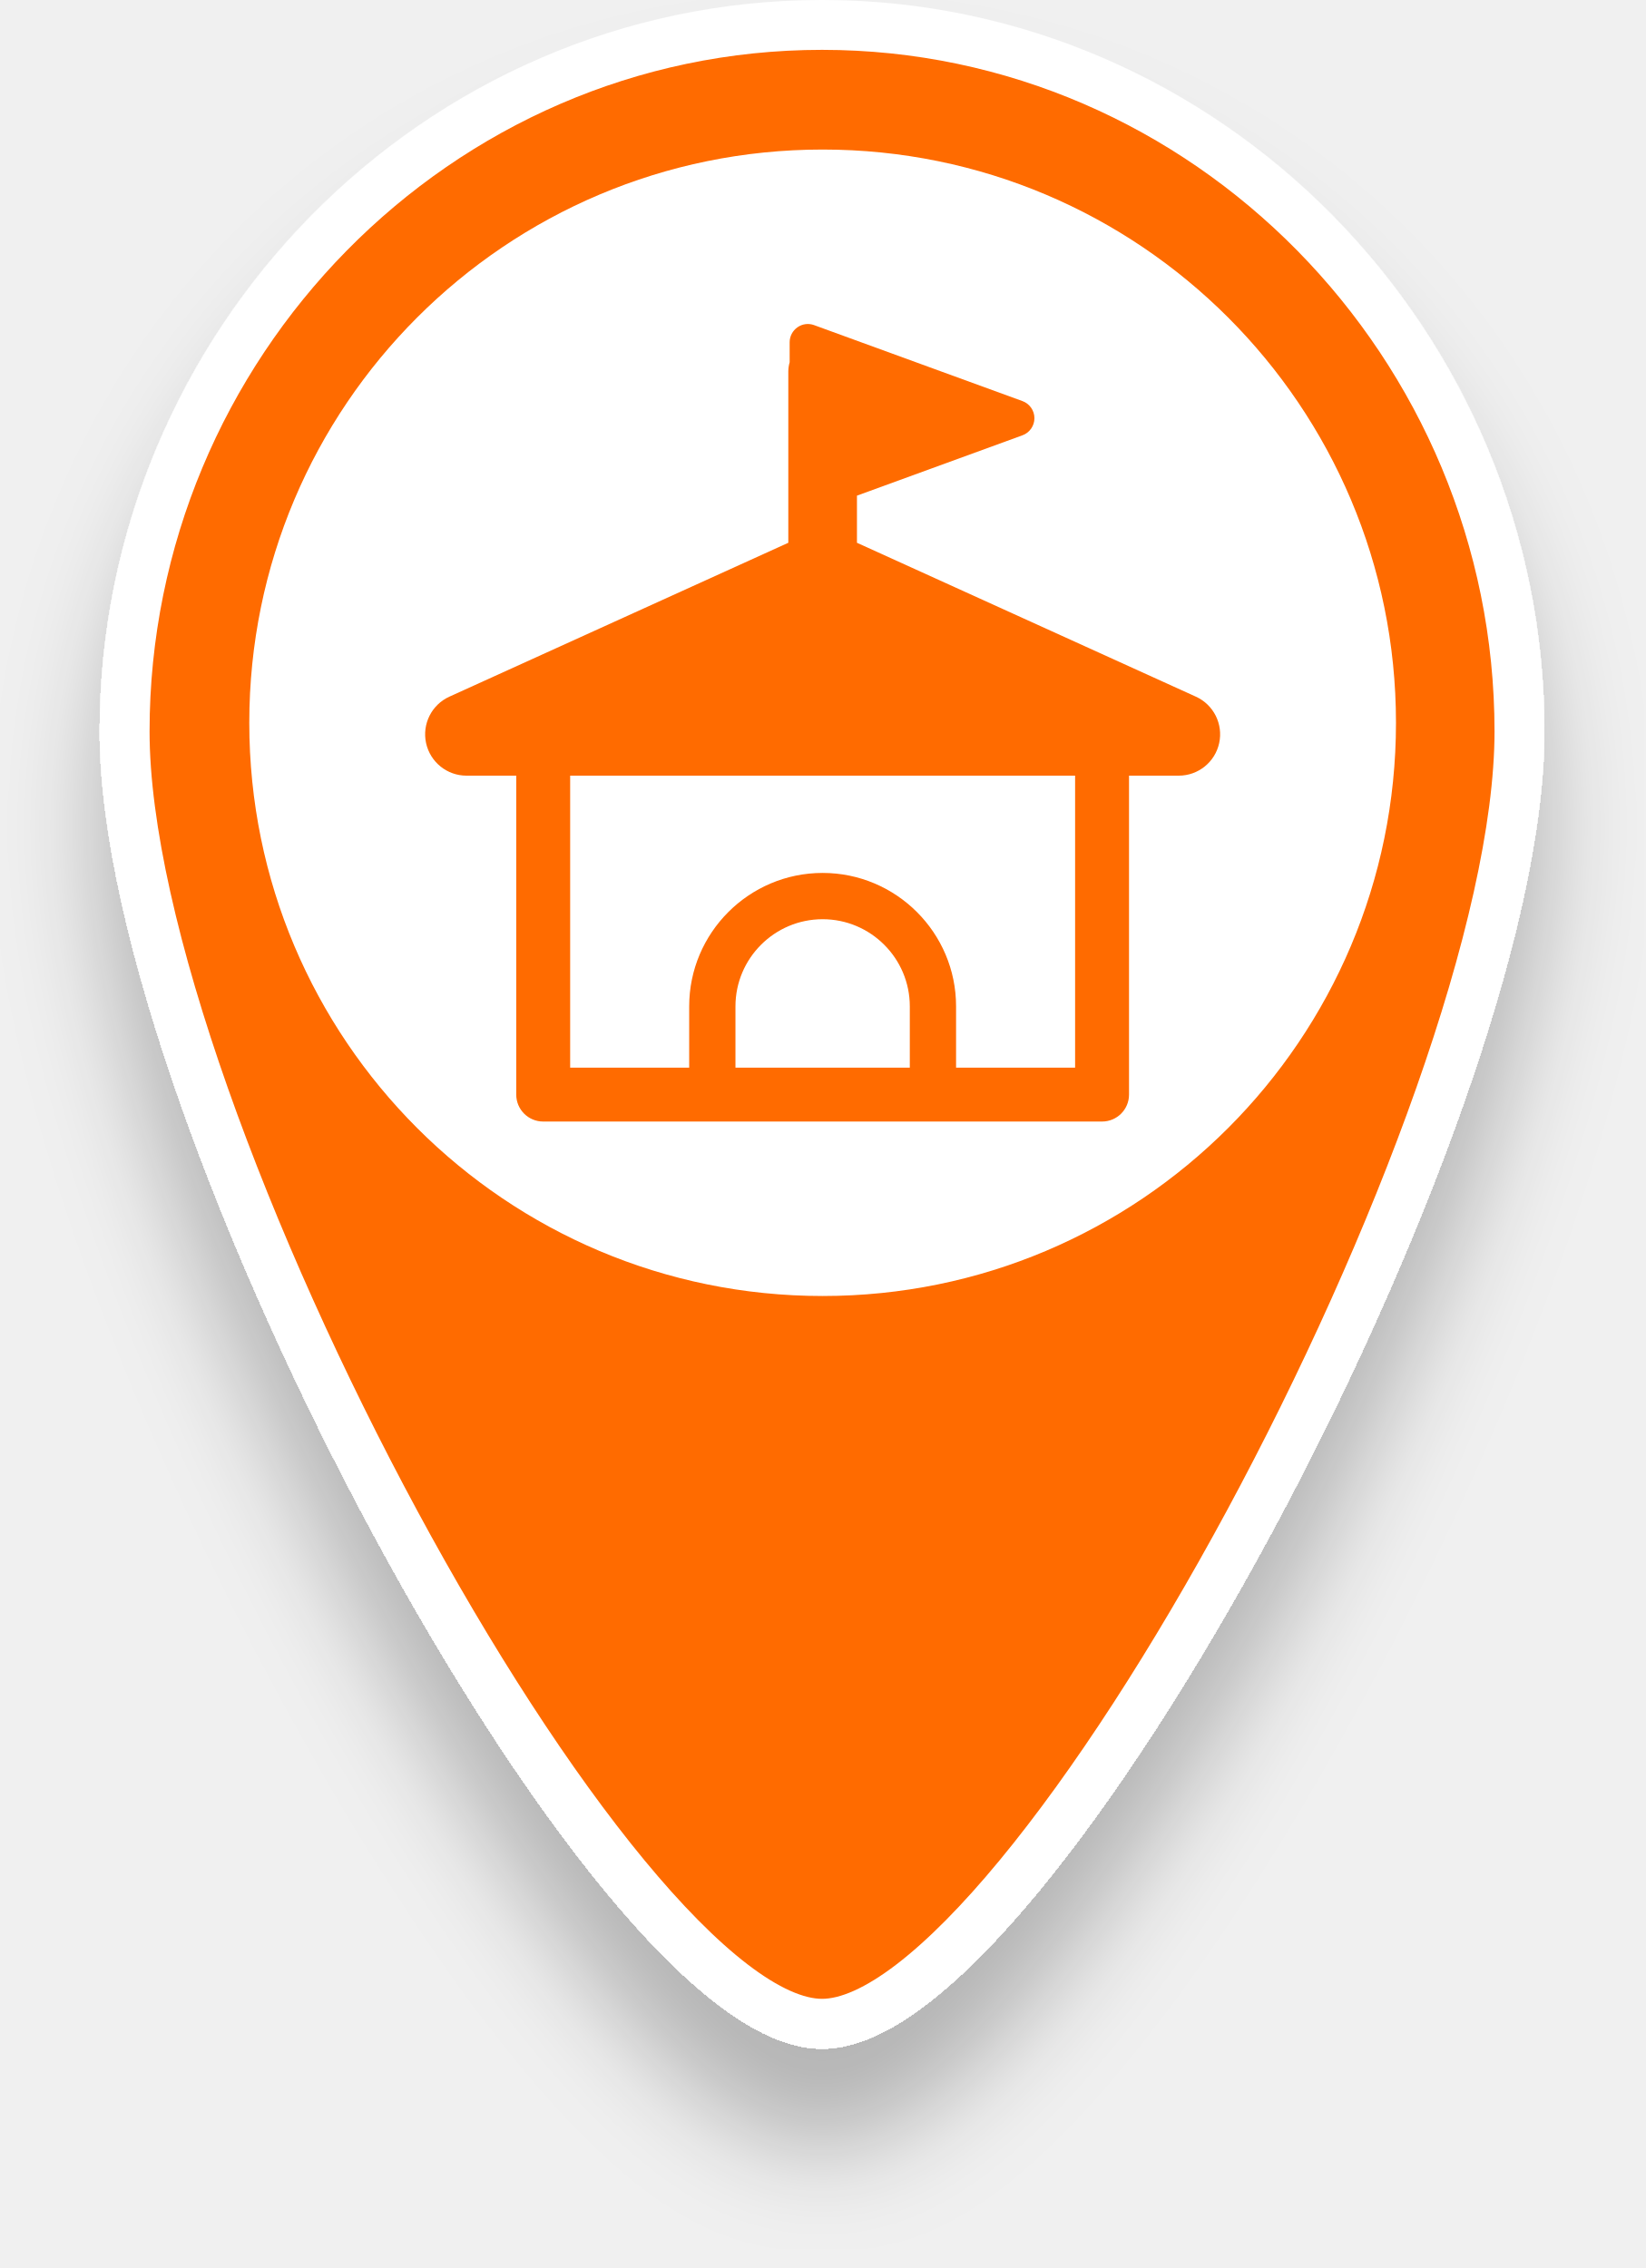
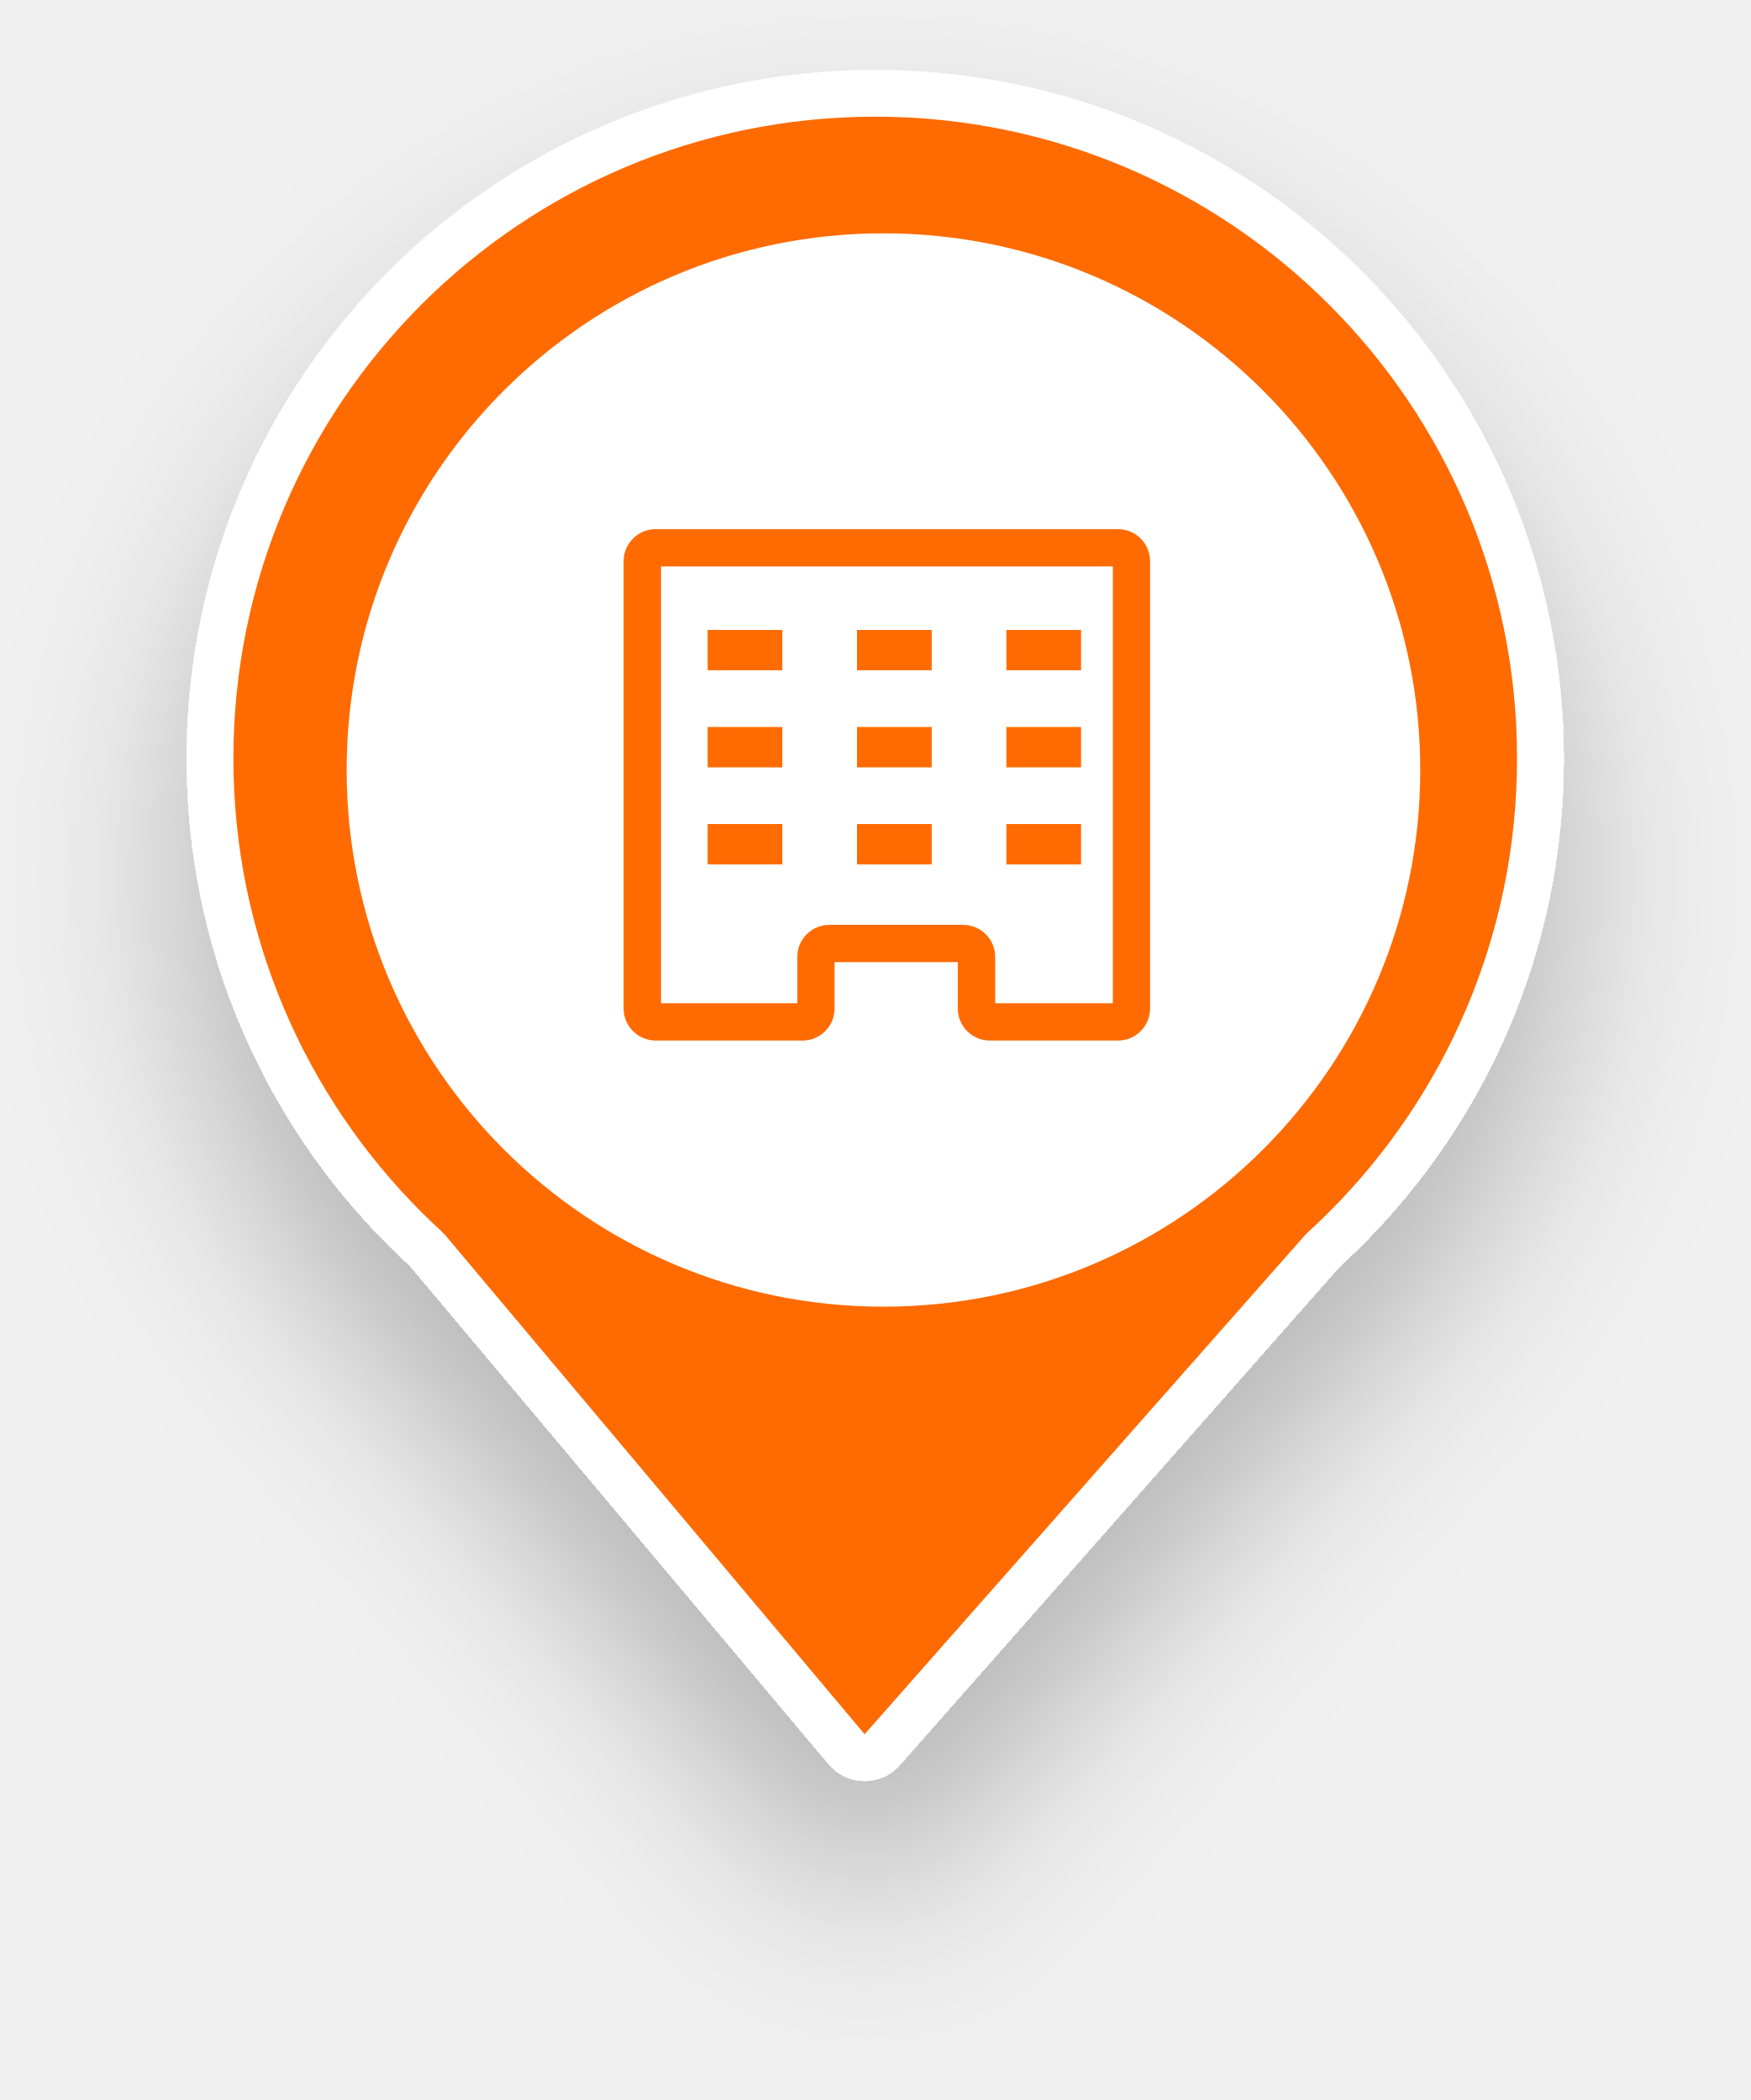
- <svg xmlns="http://www.w3.org/2000/svg" width="66" height="91" viewBox="0 0 66 91" fill="none">
-   <g filter="url(#filter0_d_47_572)">
-     <path d="M32.977 1C17.521 1 5 13.838 5 29.345C5 44.844 24.623 81.2 32.977 81.2C41.33 81.2 60.953 44.844 60.953 29.345C60.953 13.838 48.423 1 32.977 1Z" fill="#FF6B00" />
-     <path d="M32.977 1C17.521 1 5 13.838 5 29.345C5 44.844 24.623 81.2 32.977 81.2C41.33 81.2 60.953 44.844 60.953 29.345C60.953 13.838 48.423 1 32.977 1Z" stroke="white" stroke-width="2" />
+ <svg xmlns="http://www.w3.org/2000/svg" width="75" height="90" viewBox="0 0 75 90" fill="none">
+   <g filter="url(#filter0_d_420_2079)">
+     <path d="M37.046 74.323L18.897 52.721L56.103 52.721L37.046 74.323Z" fill="#008FDF" />
+     <path d="M65 32.5C65 47.688 52.688 60 37.5 60C22.312 60 10 47.688 10 32.5C10 17.312 22.312 5 37.5 5C52.688 5 65 17.312 65 32.5Z" fill="white" />
+     <path d="M37.046 74.323L18.897 52.721L56.103 52.721L37.046 74.323Z" stroke="white" stroke-width="4" stroke-linejoin="round" />
+     <path d="M65 32.5C65 47.688 52.688 60 37.5 60C22.312 60 10 47.688 10 32.5C10 17.312 22.312 5 37.5 5C52.688 5 65 17.312 65 32.5Z" stroke="white" stroke-width="4" stroke-linejoin="round" />
  </g>
-   <path d="M10 29C10 41.703 20.297 52 33 52C45.703 52 56 41.703 56 29C56 16.297 45.703 6 33 6C20.297 6 10 16.297 10 29Z" fill="white" />
-   <g clip-path="url(#clip0_47_572)">
-     <path d="M47.974 27.953L34.377 21.778V19.887L41.016 17.466C41.305 17.361 41.496 17.086 41.496 16.779C41.496 16.472 41.303 16.197 41.016 16.093L32.658 13.045C32.434 12.962 32.184 12.995 31.989 13.133C31.794 13.271 31.677 13.493 31.677 13.731V14.533C31.643 14.653 31.623 14.779 31.623 14.911V21.778L18.026 27.953C17.316 28.276 16.927 29.051 17.092 29.814C17.257 30.577 17.932 31.122 18.713 31.122H20.709V43.918C20.709 44.516 21.192 45 21.79 45H44.21C44.807 45 45.291 44.516 45.291 43.918V31.122H47.287C48.068 31.122 48.743 30.577 48.908 29.814C49.073 29.051 48.684 28.276 47.974 27.953ZM36.497 42.837H29.503V40.379C29.503 38.451 31.073 36.882 33 36.882C34.927 36.882 36.497 38.451 36.497 40.379V42.837ZM43.128 42.837H38.353V40.379C38.353 37.427 35.952 35.025 33 35.025C30.048 35.025 27.647 37.427 27.647 40.379V42.837H22.872V31.122H43.128V42.837Z" fill="#FF6B00" />
-   </g>
+   <path d="M37.046 74.324L18.897 52.721L56.103 52.721L37.046 74.324Z" fill="#FF6B00" />
+   <path d="M61.909 32.5C61.909 45.981 50.981 56.909 37.5 56.909C24.019 56.909 13.091 45.981 13.091 32.5C13.091 19.019 24.019 8.091 37.5 8.091C50.981 8.091 61.909 19.019 61.909 32.5Z" fill="#FF6B00" stroke="#FF6B00" stroke-width="6.182" />
+   <ellipse cx="37.853" cy="33" rx="23" ry="23" fill="white" />
+   <path d="M46.32 35.317H43.12V37.046H46.32V35.317ZM39.92 26.997H36.72V28.726H39.92V26.997ZM46.32 31.157H43.12V32.886H46.32V31.157ZM39.92 31.157H36.72V32.886H39.92V31.157ZM46.32 26.997H43.12V28.726H46.32V26.997ZM33.52 35.317H30.32V37.046H33.52V35.317ZM39.92 35.317H36.72V37.046H39.92V35.317ZM33.52 31.157H30.32V32.886H33.52V31.157ZM47.907 22.677H28.093C27.336 22.677 26.72 23.293 26.72 24.05V43.222C26.72 43.979 27.336 44.595 28.093 44.595H34.386C35.142 44.595 35.758 43.979 35.758 43.222V41.235H41.038V43.222C41.038 43.979 41.654 44.595 42.411 44.595H47.904C48.661 44.595 49.277 43.979 49.277 43.222V24.05C49.277 23.293 48.661 22.677 47.904 22.677H47.907ZM47.68 42.997H42.64V41.01C42.64 40.253 42.024 39.637 41.267 39.637H35.534C34.778 39.637 34.162 40.253 34.162 41.01V42.997H28.322V24.277H47.682V42.997H47.68ZM33.52 26.997H30.32V28.726H33.52V26.997Z" fill="#FF6B00" />
  <defs>
-     <filter id="filter0_d_47_572" x="0" y="0" width="65.954" height="90.2" filterUnits="userSpaceOnUse" color-interpolation-filters="sRGB">
+     <filter id="filter0_d_420_2079" x="0" y="0" width="75" height="89.324" filterUnits="userSpaceOnUse" color-interpolation-filters="sRGB">
      <feFlood flood-opacity="0" result="BackgroundImageFix" />
      <feColorMatrix in="SourceAlpha" type="matrix" values="0 0 0 0 0 0 0 0 0 0 0 0 0 0 0 0 0 0 127 0" result="hardAlpha" />
-       <feOffset dy="4" />
-       <feGaussianBlur stdDeviation="2" />
+       <feOffset dy="5" />
+       <feGaussianBlur stdDeviation="4" />
      <feComposite in2="hardAlpha" operator="out" />
      <feColorMatrix type="matrix" values="0 0 0 0 0 0 0 0 0 0 0 0 0 0 0 0 0 0 0.25 0" />
-       <feBlend mode="normal" in2="BackgroundImageFix" result="effect1_dropShadow_47_572" />
-       <feBlend mode="normal" in="SourceGraphic" in2="effect1_dropShadow_47_572" result="shape" />
+       <feBlend mode="normal" in2="BackgroundImageFix" result="effect1_dropShadow_420_2079" />
+       <feBlend mode="normal" in="SourceGraphic" in2="effect1_dropShadow_420_2079" result="shape" />
    </filter>
-     <clipPath id="clip0_47_572">
-       <rect width="32" height="32" fill="white" transform="translate(17 13)" />
-     </clipPath>
  </defs>
</svg>
